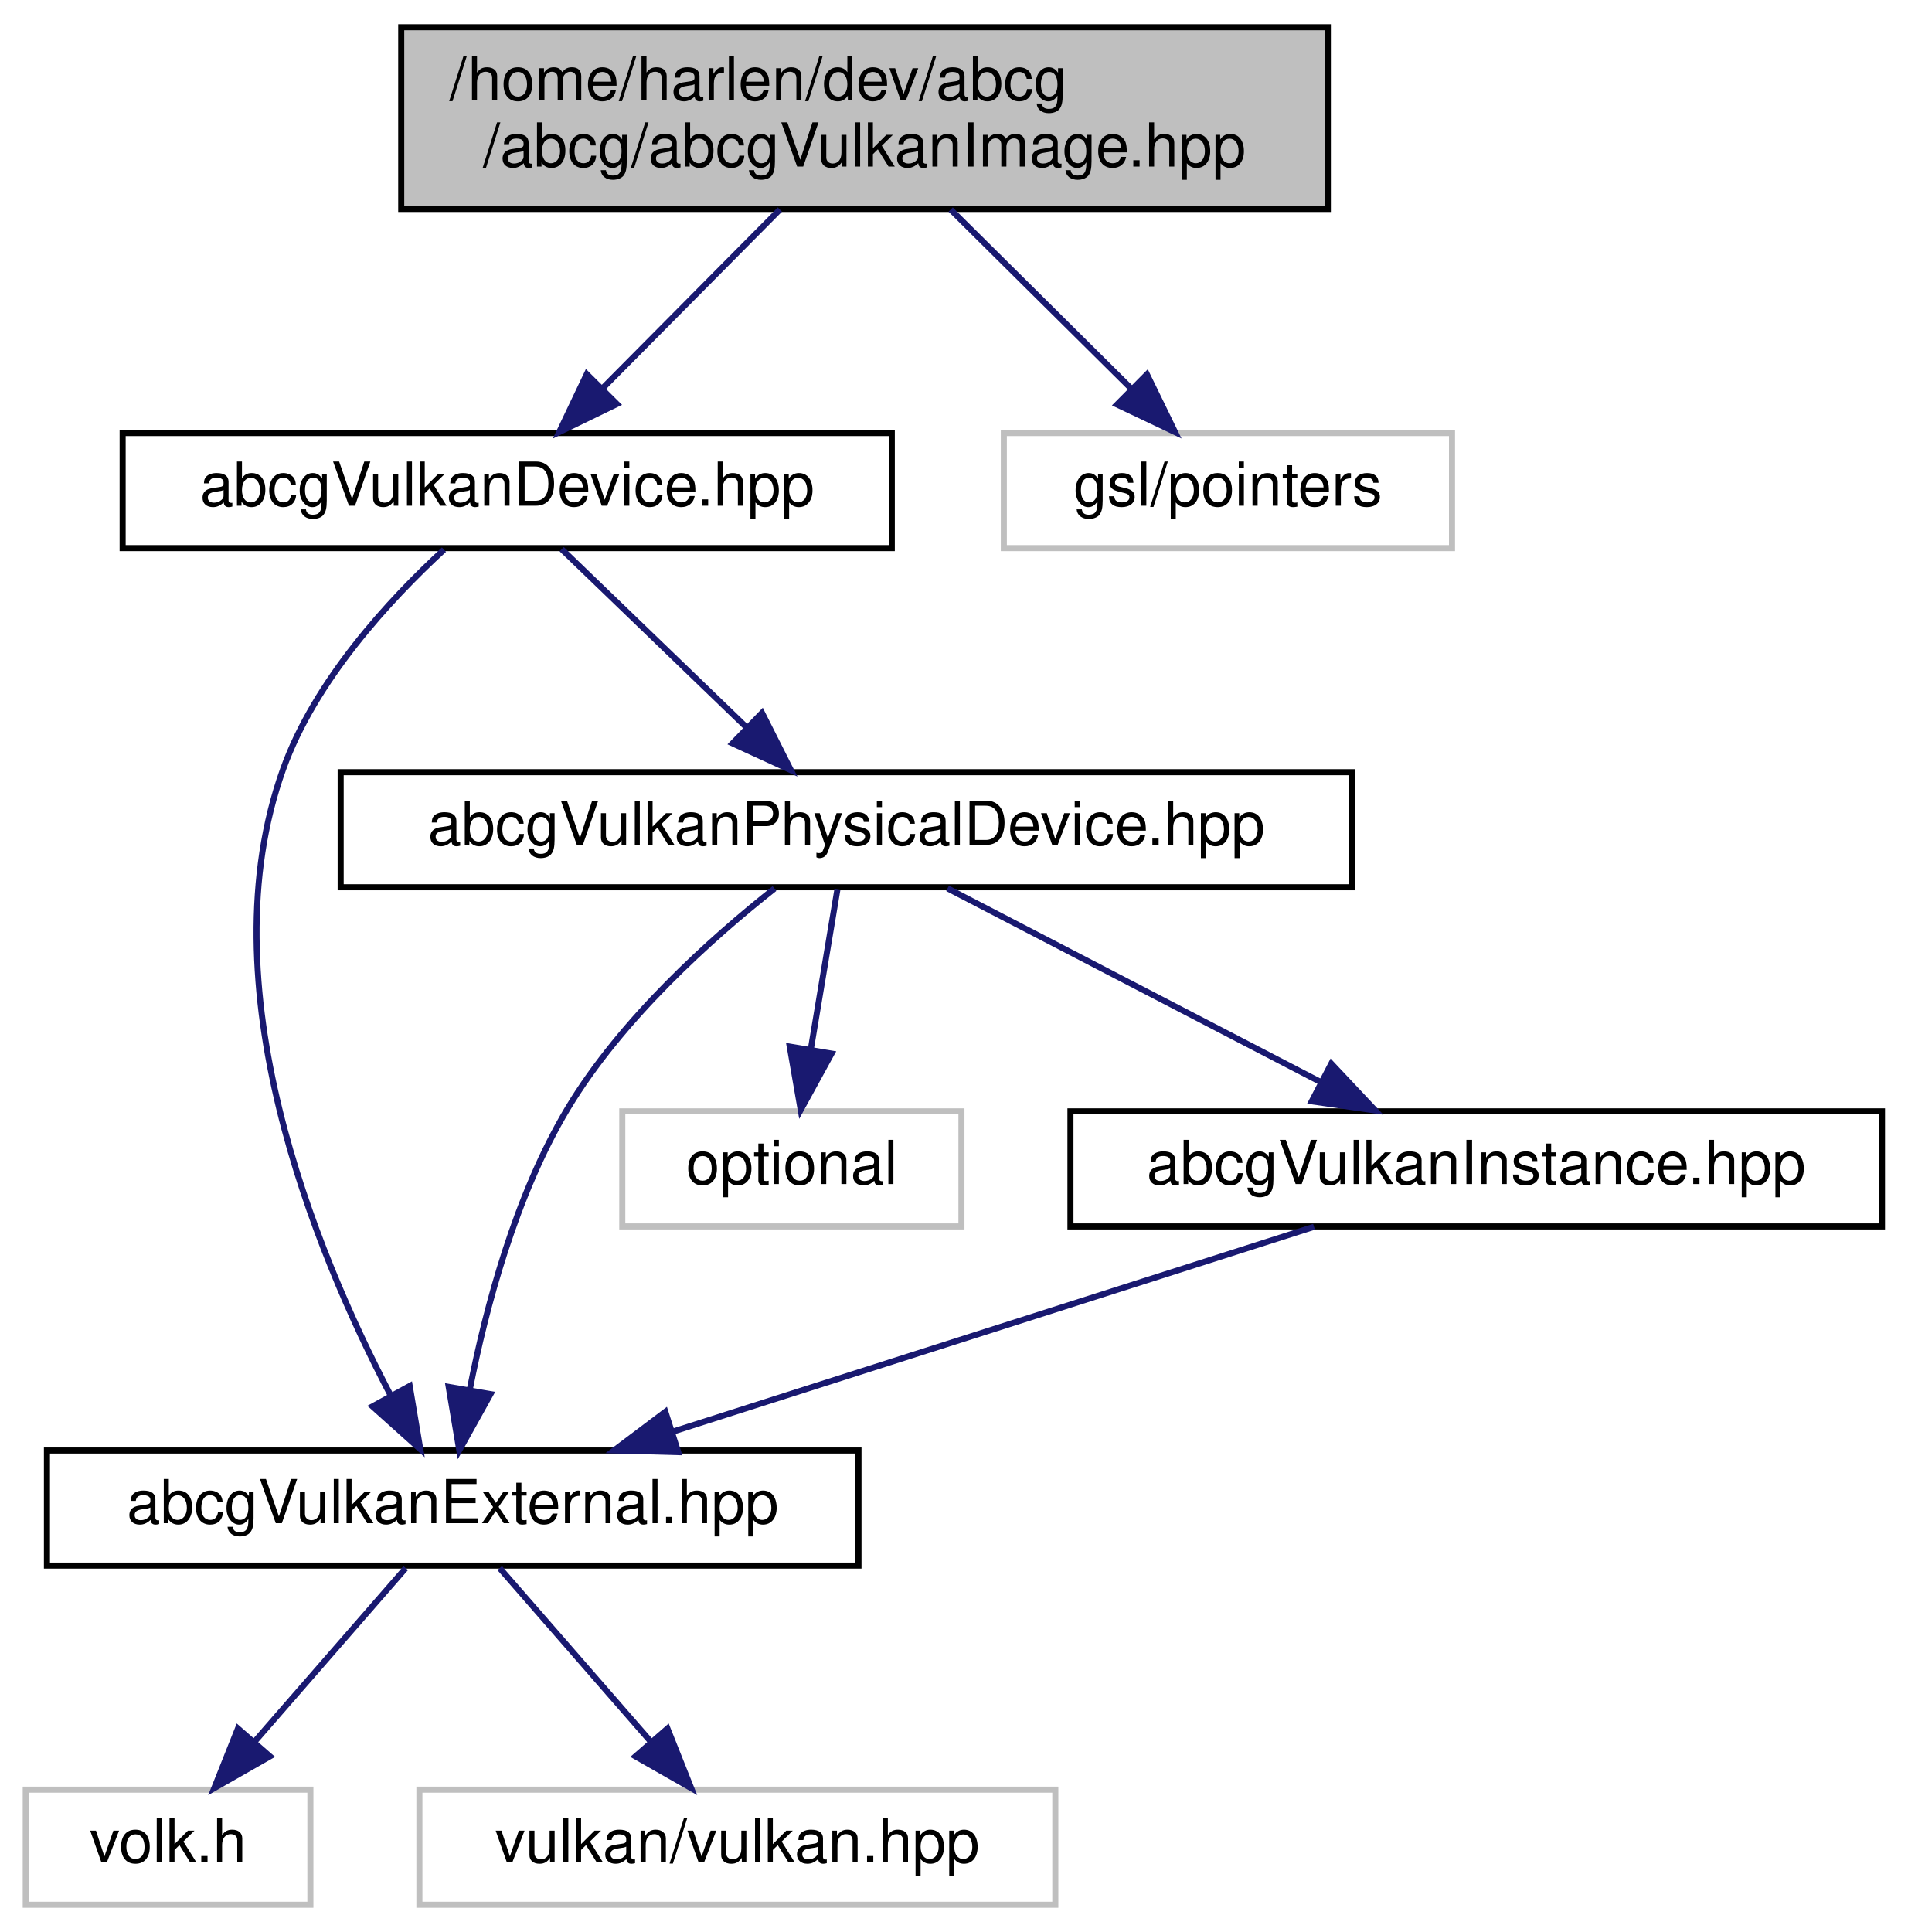
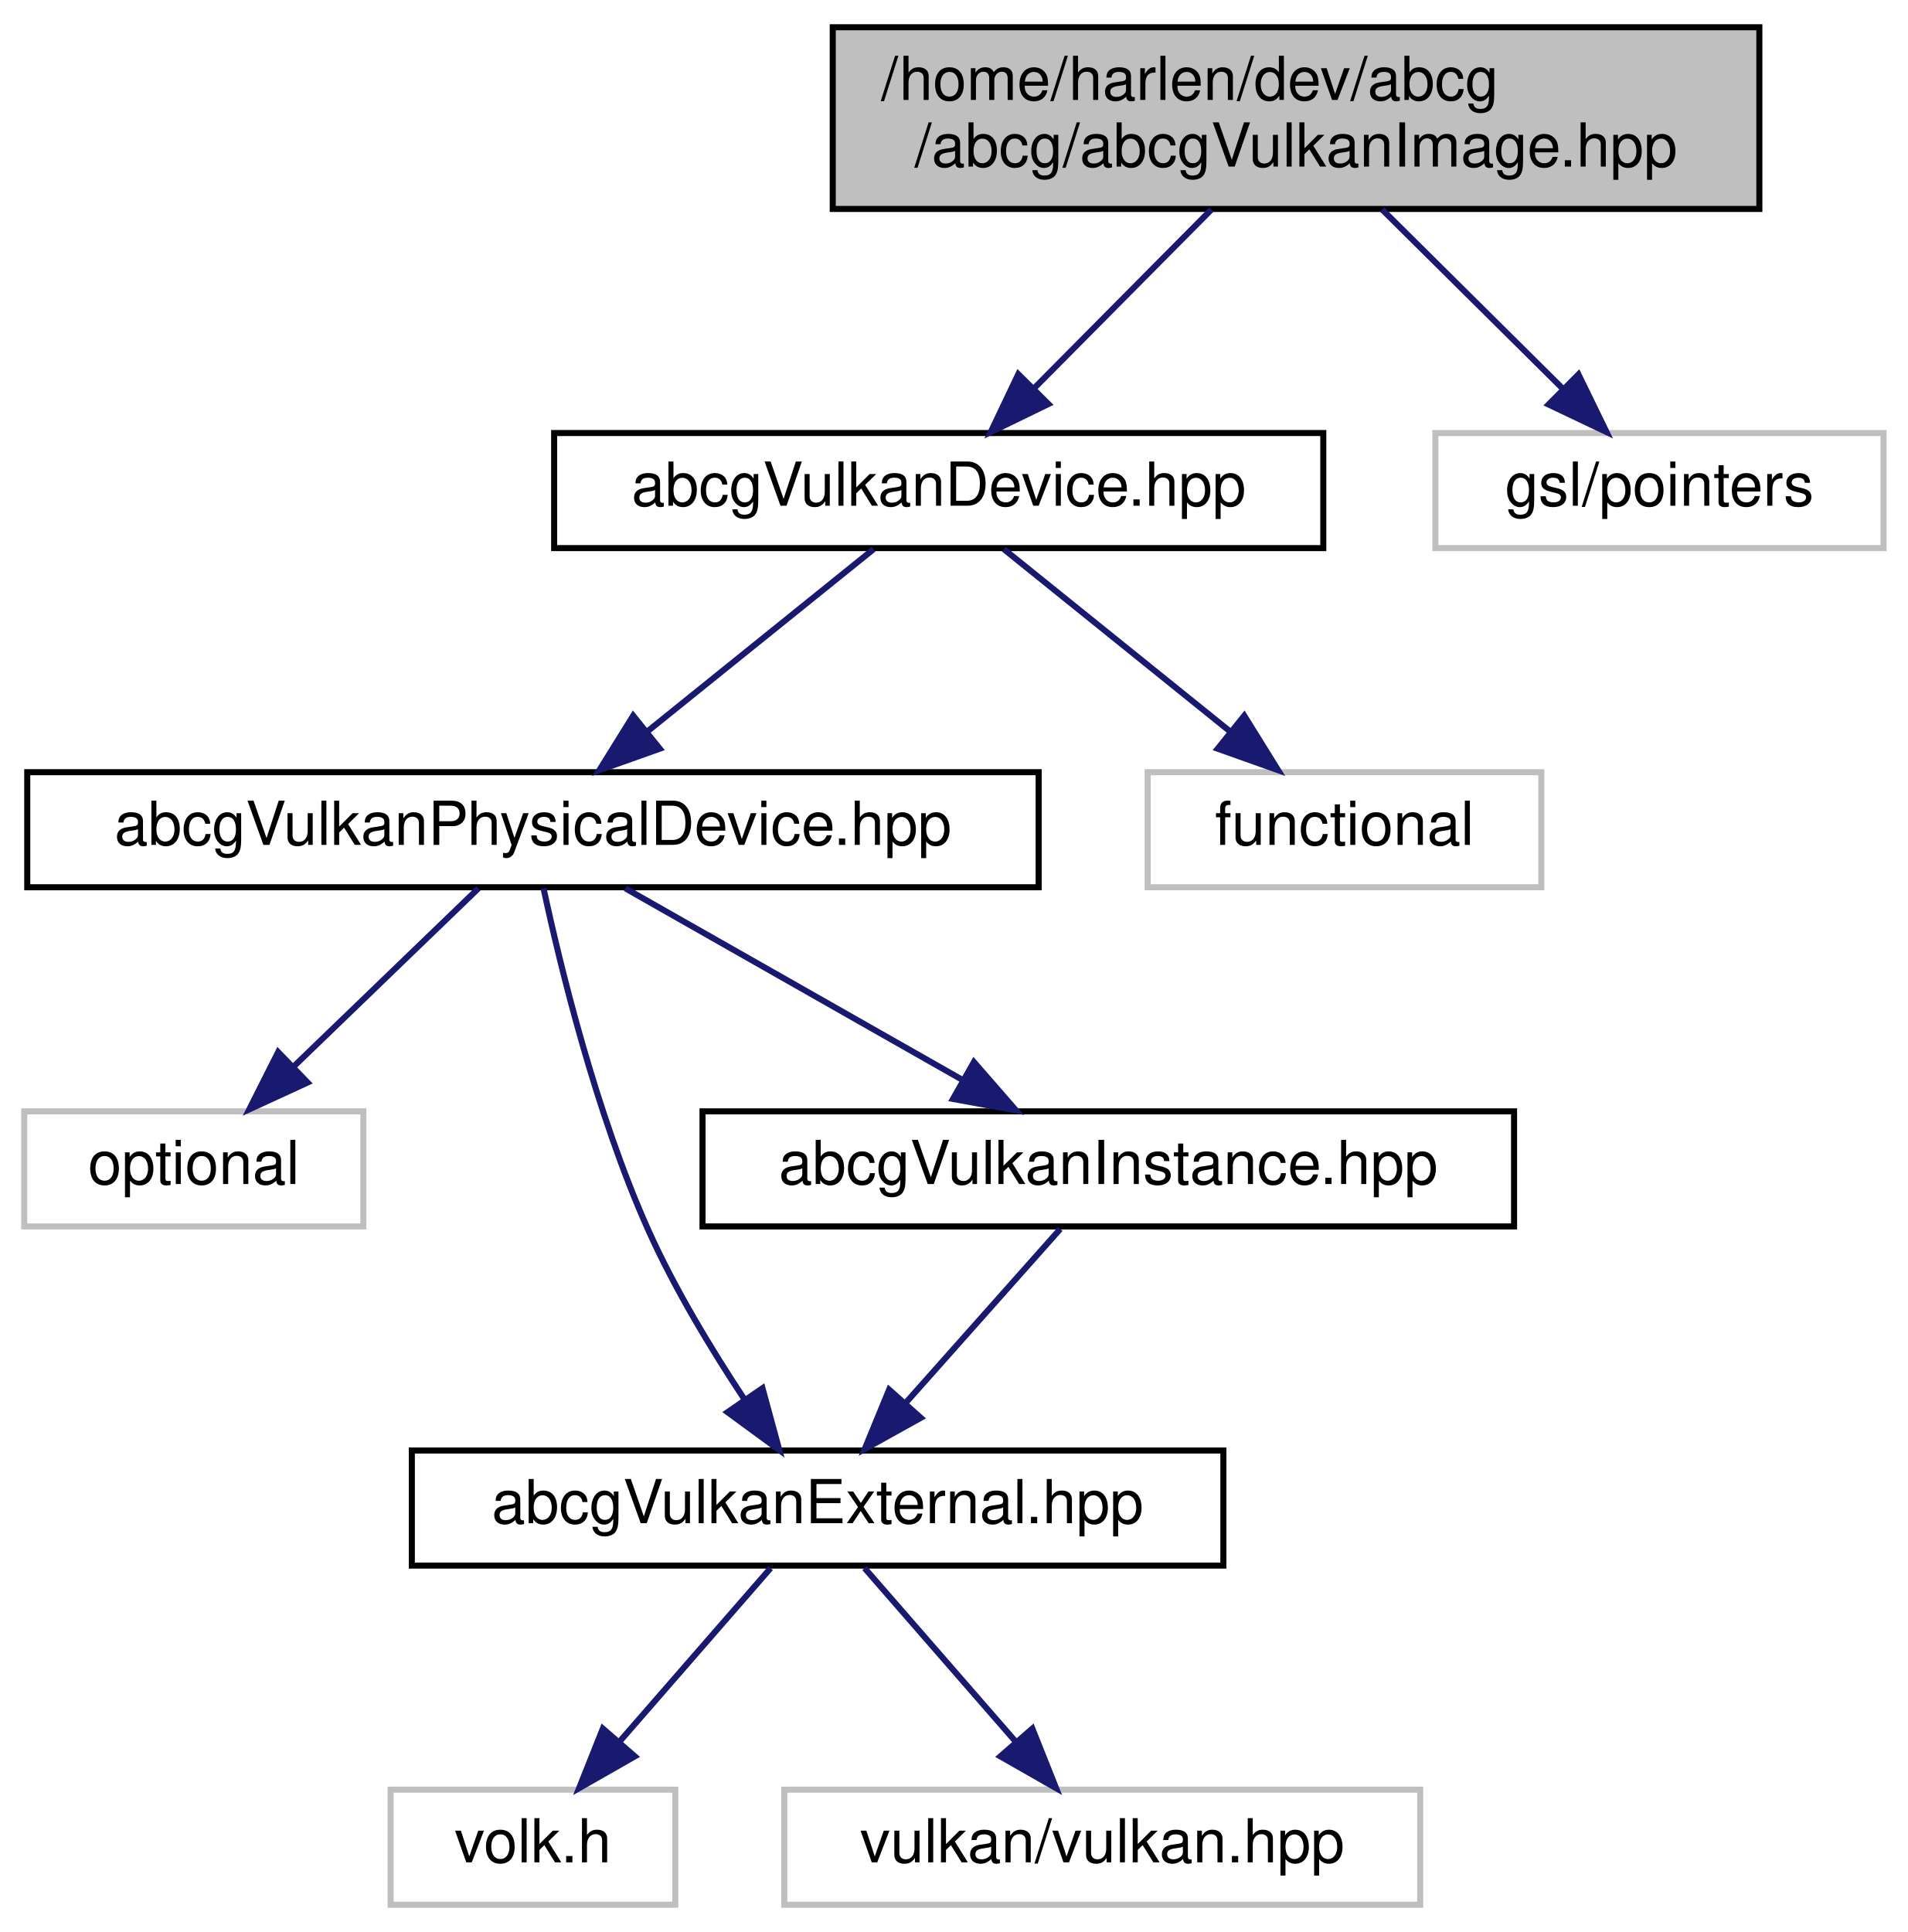
- <svg xmlns="http://www.w3.org/2000/svg" xmlns:xlink="http://www.w3.org/1999/xlink" width="315pt" height="319pt" viewBox="0.00 0.00 314.50 319.00">
+ <svg xmlns="http://www.w3.org/2000/svg" xmlns:xlink="http://www.w3.org/1999/xlink" width="315pt" height="319pt" viewBox="0.00 0.00 315.00 319.00">
  <g id="graph0" class="graph" transform="scale(1 1) rotate(0) translate(4 315)">
    <g id="node1" class="node">
      <g id="a_node1">
        <a xlink:title="Header file of abcg::VulkanImage.">
-           <polygon fill="#bfbfbf" stroke="black" points="62,-280.5 62,-310.5 215,-310.5 215,-280.5 62,-280.5" />
-           <text text-anchor="start" x="70" y="-298.5" font-family="Helvetica,sans-Serif" font-size="10.00">/home/harlen/dev/abcg</text>
-           <text text-anchor="middle" x="138.5" y="-287.5" font-family="Helvetica,sans-Serif" font-size="10.00">/abcg/abcgVulkanImage.hpp</text>
+           <polygon fill="#bfbfbf" stroke="black" points="133.5,-280.5 133.5,-310.5 286.5,-310.5 286.5,-280.5 133.5,-280.5" />
+           <text text-anchor="start" x="141.5" y="-298.5" font-family="Helvetica,sans-Serif" font-size="10.00">/home/harlen/dev/abcg</text>
+           <text text-anchor="middle" x="210" y="-287.5" font-family="Helvetica,sans-Serif" font-size="10.00">/abcg/abcgVulkanImage.hpp</text>
        </a>
      </g>
    </g>
    <g id="node2" class="node">
      <g id="a_node2">
        <a xlink:href="abcgVulkanDevice_8hpp.html" target="_top" xlink:title="Header file of abcg::VulkanDevice.">
-           <polygon fill="none" stroke="black" points="16,-224.5 16,-243.5 143,-243.5 143,-224.5 16,-224.5" />
-           <text text-anchor="middle" x="79.5" y="-231.5" font-family="Helvetica,sans-Serif" font-size="10.00">abcgVulkanDevice.hpp</text>
+           <polygon fill="none" stroke="black" points="87.5,-224.5 87.5,-243.5 214.5,-243.5 214.5,-224.5 87.5,-224.5" />
+           <text text-anchor="middle" x="151" y="-231.5" font-family="Helvetica,sans-Serif" font-size="10.00">abcgVulkanDevice.hpp</text>
        </a>
      </g>
    </g>
    <g id="edge1" class="edge">
-       <path fill="none" stroke="midnightblue" d="M124.52,-280.4C115.77,-271.58 104.47,-260.18 95.38,-251.02" />
-       <polygon fill="midnightblue" stroke="midnightblue" points="97.61,-248.29 88.09,-243.66 92.64,-253.22 97.61,-248.29" />
+       <path fill="none" stroke="midnightblue" d="M196.02,-280.4C187.27,-271.58 175.97,-260.18 166.88,-251.02" />
+       <polygon fill="midnightblue" stroke="midnightblue" points="169.11,-248.29 159.59,-243.66 164.14,-253.22 169.11,-248.29" />
+     </g>
+     <g id="node10" class="node">
+       <g id="a_node10">
+         <a xlink:title=" ">
+           <polygon fill="none" stroke="#bfbfbf" points="233,-224.5 233,-243.5 307,-243.5 307,-224.5 233,-224.5" />
+           <text text-anchor="middle" x="270" y="-231.5" font-family="Helvetica,sans-Serif" font-size="10.00">gsl/pointers</text>
+         </a>
+       </g>
+     </g>
+     <g id="edge10" class="edge">
+       <path fill="none" stroke="midnightblue" d="M224.22,-280.4C233.21,-271.49 244.84,-259.95 254.13,-250.74" />
+       <polygon fill="midnightblue" stroke="midnightblue" points="256.63,-253.18 261.27,-243.66 251.7,-248.21 256.63,-253.18" />
+     </g>
+     <g id="node3" class="node">
+       <g id="a_node3">
+         <a xlink:href="abcgVulkanPhysicalDevice_8hpp.html" target="_top" xlink:title="Header file of abcg::VulkanPhysicalDevice.">
+           <polygon fill="none" stroke="black" points="0.5,-168.5 0.5,-187.5 167.5,-187.5 167.5,-168.5 0.5,-168.5" />
+           <text text-anchor="middle" x="84" y="-175.5" font-family="Helvetica,sans-Serif" font-size="10.00">abcgVulkanPhysicalDevice.hpp</text>
+         </a>
+       </g>
+     </g>
+     <g id="edge2" class="edge">
+       <path fill="none" stroke="midnightblue" d="M140.24,-224.32C130.23,-216.26 115.11,-204.08 103.07,-194.37" />
+       <polygon fill="midnightblue" stroke="midnightblue" points="104.94,-191.38 94.96,-187.83 100.55,-196.83 104.94,-191.38" />
    </g>
    <g id="node9" class="node">
      <g id="a_node9">
        <a xlink:title=" ">
-           <polygon fill="none" stroke="#bfbfbf" points="161.5,-224.5 161.5,-243.5 235.5,-243.5 235.5,-224.5 161.5,-224.5" />
-           <text text-anchor="middle" x="198.5" y="-231.5" font-family="Helvetica,sans-Serif" font-size="10.00">gsl/pointers</text>
+           <polygon fill="none" stroke="#bfbfbf" points="185.5,-168.5 185.5,-187.5 250.5,-187.5 250.5,-168.5 185.5,-168.5" />
+           <text text-anchor="middle" x="218" y="-175.5" font-family="Helvetica,sans-Serif" font-size="10.00">functional</text>
        </a>
      </g>
    </g>
-     <g id="edge10" class="edge">
-       <path fill="none" stroke="midnightblue" d="M152.72,-280.4C161.71,-271.49 173.34,-259.95 182.63,-250.74" />
-       <polygon fill="midnightblue" stroke="midnightblue" points="185.13,-253.18 189.77,-243.66 180.2,-248.21 185.13,-253.18" />
+     <g id="edge9" class="edge">
+       <path fill="none" stroke="midnightblue" d="M161.76,-224.32C171.77,-216.26 186.89,-204.08 198.93,-194.37" />
+       <polygon fill="midnightblue" stroke="midnightblue" points="201.45,-196.83 207.04,-187.83 197.06,-191.38 201.45,-196.83" />
    </g>
-     <g id="node3" class="node">
-       <g id="a_node3">
-         <a xlink:href="abcgVulkanExternal_8hpp.html" target="_top" xlink:title="Header file for including Vulkan-related dependencies.">
-           <polygon fill="none" stroke="black" points="3.5,-56.5 3.5,-75.5 137.5,-75.5 137.5,-56.5 3.5,-56.5" />
-           <text text-anchor="middle" x="70.5" y="-63.5" font-family="Helvetica,sans-Serif" font-size="10.00">abcgVulkanExternal.hpp</text>
+     <g id="node4" class="node">
+       <g id="a_node4">
+         <a xlink:title=" ">
+           <polygon fill="none" stroke="#bfbfbf" points="0,-112.5 0,-131.5 56,-131.5 56,-112.5 0,-112.5" />
+           <text text-anchor="middle" x="28" y="-119.5" font-family="Helvetica,sans-Serif" font-size="10.00">optional</text>
        </a>
      </g>
    </g>
-     <g id="edge2" class="edge">
-       <path fill="none" stroke="midnightblue" d="M69.06,-224.24C60.08,-215.97 47.75,-202.66 42.5,-188 29.71,-152.3 47.71,-108.54 60.23,-84.65" />
-       <polygon fill="midnightblue" stroke="midnightblue" points="63.4,-86.15 65.15,-75.71 57.26,-82.78 63.4,-86.15" />
+     <g id="edge3" class="edge">
+       <path fill="none" stroke="midnightblue" d="M75,-168.32C66.81,-160.42 54.49,-148.55 44.53,-138.94" />
+       <polygon fill="midnightblue" stroke="midnightblue" points="46.79,-136.26 37.16,-131.83 41.93,-141.29 46.79,-136.26" />
+     </g>
+     <g id="node5" class="node">
+       <g id="a_node5">
+         <a xlink:href="abcgVulkanExternal_8hpp.html" target="_top" xlink:title="Header file for including Vulkan-related dependencies.">
+           <polygon fill="none" stroke="black" points="64,-56.5 64,-75.5 198,-75.5 198,-56.5 64,-56.5" />
+           <text text-anchor="middle" x="131" y="-63.5" font-family="Helvetica,sans-Serif" font-size="10.00">abcgVulkanExternal.hpp</text>
+         </a>
+       </g>
+     </g>
+     <g id="edge4" class="edge">
+       <path fill="none" stroke="midnightblue" d="M85.75,-168.32C88.48,-155.61 94.36,-131.32 103,-112 107.37,-102.24 113.54,-92.06 118.98,-83.86" />
+       <polygon fill="midnightblue" stroke="midnightblue" points="121.9,-85.79 124.68,-75.57 116.13,-81.83 121.9,-85.79" />
+     </g>
+     <g id="node8" class="node">
+       <g id="a_node8">
+         <a xlink:href="abcgVulkanInstance_8hpp.html" target="_top" xlink:title="Header file of abcg::VulkanInstance.">
+           <polygon fill="none" stroke="black" points="112,-112.5 112,-131.5 246,-131.5 246,-112.5 112,-112.5" />
+           <text text-anchor="middle" x="179" y="-119.5" font-family="Helvetica,sans-Serif" font-size="10.00">abcgVulkanInstance.hpp</text>
+         </a>
+       </g>
+     </g>
+     <g id="edge7" class="edge">
+       <path fill="none" stroke="midnightblue" d="M99.26,-168.32C114.22,-159.82 137.25,-146.73 154.73,-136.8" />
+       <polygon fill="midnightblue" stroke="midnightblue" points="156.81,-139.64 163.77,-131.65 153.35,-133.55 156.81,-139.64" />
    </g>
    <g id="node6" class="node">
      <g id="a_node6">
-         <a xlink:href="abcgVulkanPhysicalDevice_8hpp.html" target="_top" xlink:title="Header file of abcg::VulkanPhysicalDevice.">
-           <polygon fill="none" stroke="black" points="52,-168.5 52,-187.5 219,-187.5 219,-168.5 52,-168.5" />
-           <text text-anchor="middle" x="135.5" y="-175.5" font-family="Helvetica,sans-Serif" font-size="10.00">abcgVulkanPhysicalDevice.hpp</text>
+         <a xlink:title=" ">
+           <polygon fill="none" stroke="#bfbfbf" points="60.5,-0.5 60.5,-19.5 107.5,-19.5 107.5,-0.5 60.5,-0.5" />
+           <text text-anchor="middle" x="84" y="-7.5" font-family="Helvetica,sans-Serif" font-size="10.00">volk.h</text>
        </a>
      </g>
    </g>
    <g id="edge5" class="edge">
-       <path fill="none" stroke="midnightblue" d="M88.5,-224.32C96.69,-216.42 109.01,-204.55 118.97,-194.94" />
-       <polygon fill="midnightblue" stroke="midnightblue" points="121.57,-197.29 126.34,-187.83 116.71,-192.26 121.57,-197.29" />
-     </g>
-     <g id="node4" class="node">
-       <g id="a_node4">
-         <a xlink:title=" ">
-           <polygon fill="none" stroke="#bfbfbf" points="0,-0.5 0,-19.5 47,-19.5 47,-0.5 0,-0.5" />
-           <text text-anchor="middle" x="23.5" y="-7.5" font-family="Helvetica,sans-Serif" font-size="10.00">volk.h</text>
-         </a>
-       </g>
-     </g>
-     <g id="edge3" class="edge">
-       <path fill="none" stroke="midnightblue" d="M62.74,-56.08C55.96,-48.3 45.96,-36.8 37.74,-27.37" />
-       <polygon fill="midnightblue" stroke="midnightblue" points="40.32,-25 31.12,-19.75 35.04,-29.59 40.32,-25" />
-     </g>
-     <g id="node5" class="node">
-       <g id="a_node5">
-         <a xlink:title=" ">
-           <polygon fill="none" stroke="#bfbfbf" points="65,-0.5 65,-19.5 170,-19.5 170,-0.5 65,-0.5" />
-           <text text-anchor="middle" x="117.5" y="-7.5" font-family="Helvetica,sans-Serif" font-size="10.00">vulkan/vulkan.hpp</text>
-         </a>
-       </g>
-     </g>
-     <g id="edge4" class="edge">
-       <path fill="none" stroke="midnightblue" d="M78.26,-56.08C85.04,-48.3 95.04,-36.8 103.26,-27.37" />
-       <polygon fill="midnightblue" stroke="midnightblue" points="105.96,-29.59 109.88,-19.75 100.68,-25 105.96,-29.59" />
-     </g>
-     <g id="edge7" class="edge">
-       <path fill="none" stroke="midnightblue" d="M123.63,-168.29C113.2,-160.04 98.35,-146.75 89.5,-132 80.9,-117.67 75.99,-99.2 73.33,-85.62" />
-       <polygon fill="midnightblue" stroke="midnightblue" points="76.74,-84.81 71.59,-75.55 69.84,-86 76.74,-84.81" />
+       <path fill="none" stroke="midnightblue" d="M123.24,-56.08C116.46,-48.3 106.46,-36.8 98.24,-27.37" />
+       <polygon fill="midnightblue" stroke="midnightblue" points="100.82,-25 91.62,-19.75 95.54,-29.59 100.82,-25" />
    </g>
    <g id="node7" class="node">
      <g id="a_node7">
        <a xlink:title=" ">
-           <polygon fill="none" stroke="#bfbfbf" points="98.5,-112.5 98.5,-131.5 154.5,-131.5 154.5,-112.5 98.5,-112.5" />
-           <text text-anchor="middle" x="126.5" y="-119.5" font-family="Helvetica,sans-Serif" font-size="10.00">optional</text>
+           <polygon fill="none" stroke="#bfbfbf" points="125.5,-0.5 125.5,-19.5 230.5,-19.5 230.5,-0.5 125.5,-0.5" />
+           <text text-anchor="middle" x="178" y="-7.5" font-family="Helvetica,sans-Serif" font-size="10.00">vulkan/vulkan.hpp</text>
        </a>
      </g>
    </g>
    <g id="edge6" class="edge">
-       <path fill="none" stroke="midnightblue" d="M134.01,-168.08C132.82,-160.93 131.11,-150.64 129.62,-141.69" />
-       <polygon fill="midnightblue" stroke="midnightblue" points="133.05,-141.04 127.96,-131.75 126.15,-142.19 133.05,-141.04" />
-     </g>
-     <g id="node8" class="node">
-       <g id="a_node8">
-         <a xlink:href="abcgVulkanInstance_8hpp.html" target="_top" xlink:title="Header file of abcg::VulkanInstance.">
-           <polygon fill="none" stroke="black" points="172.5,-112.5 172.5,-131.5 306.5,-131.5 306.5,-112.5 172.5,-112.5" />
-           <text text-anchor="middle" x="239.5" y="-119.5" font-family="Helvetica,sans-Serif" font-size="10.00">abcgVulkanInstance.hpp</text>
-         </a>
-       </g>
+       <path fill="none" stroke="midnightblue" d="M138.76,-56.08C145.54,-48.3 155.54,-36.8 163.76,-27.37" />
+       <polygon fill="midnightblue" stroke="midnightblue" points="166.46,-29.59 170.38,-19.75 161.18,-25 166.46,-29.59" />
    </g>
    <g id="edge8" class="edge">
-       <path fill="none" stroke="midnightblue" d="M152.21,-168.32C168.81,-159.7 194.5,-146.36 213.72,-136.39" />
-       <polygon fill="midnightblue" stroke="midnightblue" points="215.57,-139.37 222.83,-131.65 212.34,-133.16 215.57,-139.37" />
-     </g>
-     <g id="edge9" class="edge">
-       <path fill="none" stroke="midnightblue" d="M212.72,-112.44C184.17,-103.32 138.77,-88.81 106.96,-78.65" />
-       <polygon fill="midnightblue" stroke="midnightblue" points="107.74,-75.23 97.15,-75.52 105.61,-81.89 107.74,-75.23" />
+       <path fill="none" stroke="midnightblue" d="M171.07,-112.08C164.15,-104.3 153.93,-92.8 145.55,-83.37" />
+       <polygon fill="midnightblue" stroke="midnightblue" points="148.04,-80.9 138.78,-75.75 142.81,-85.55 148.04,-80.9" />
    </g>
  </g>
</svg>
